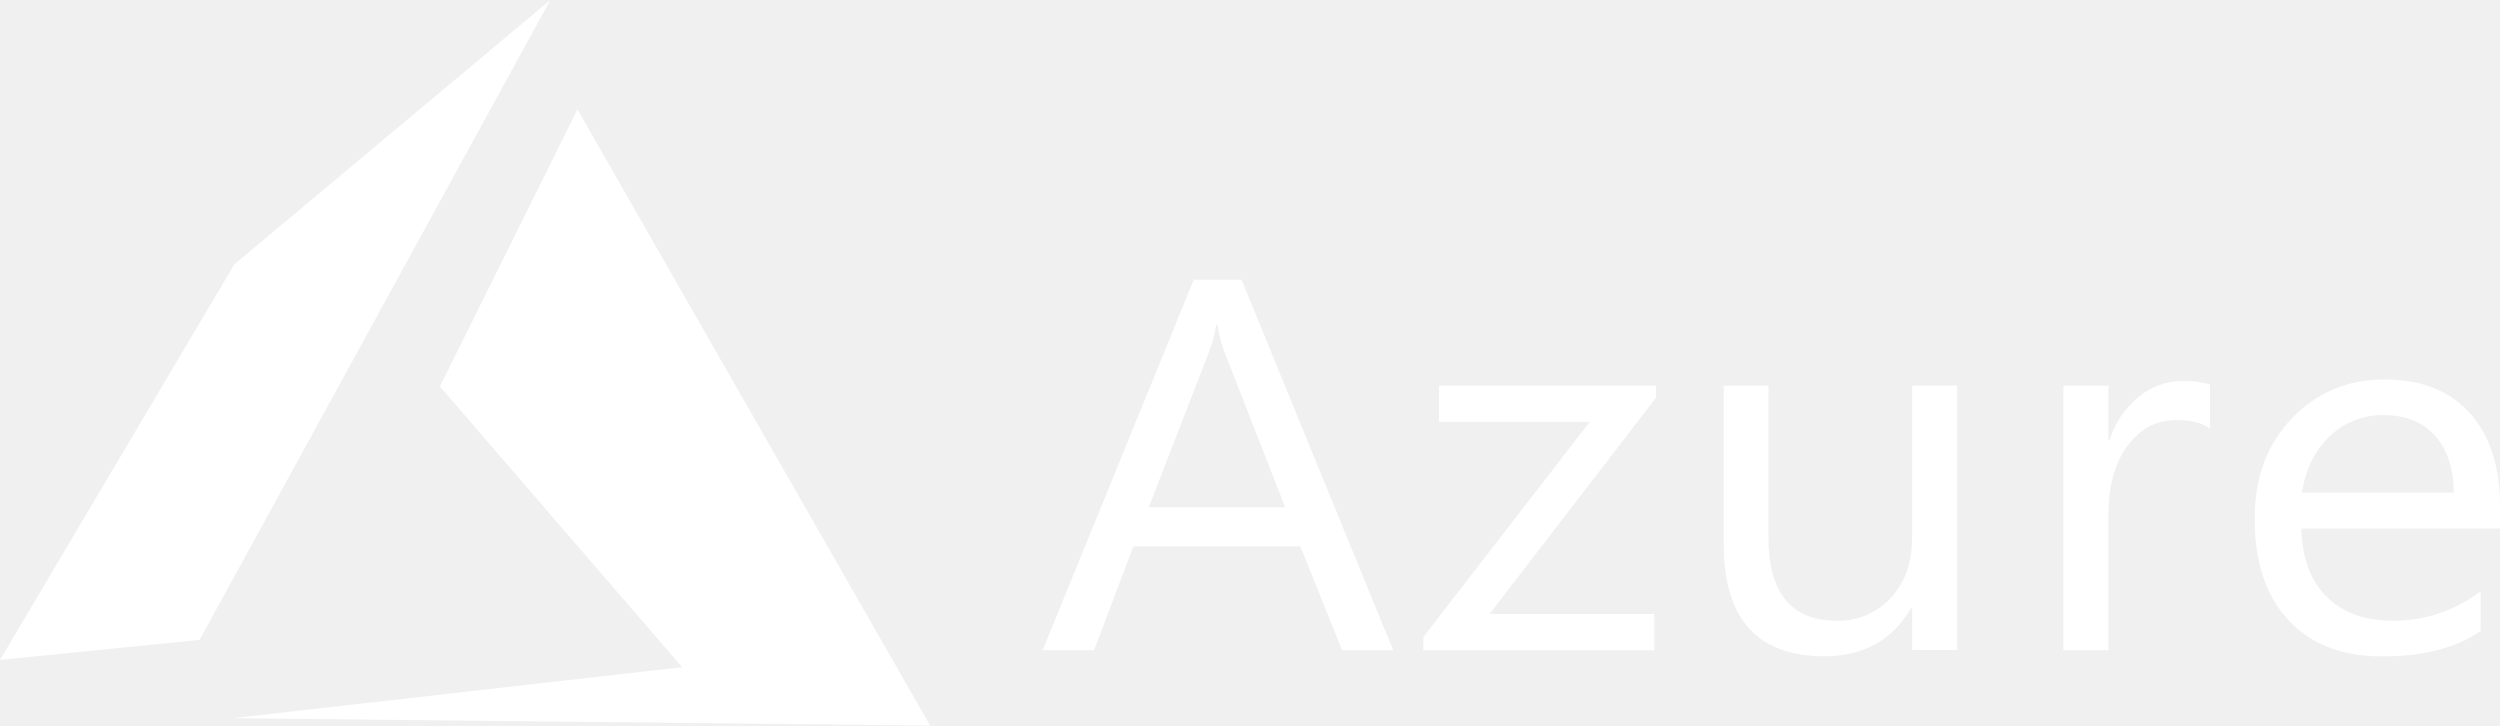
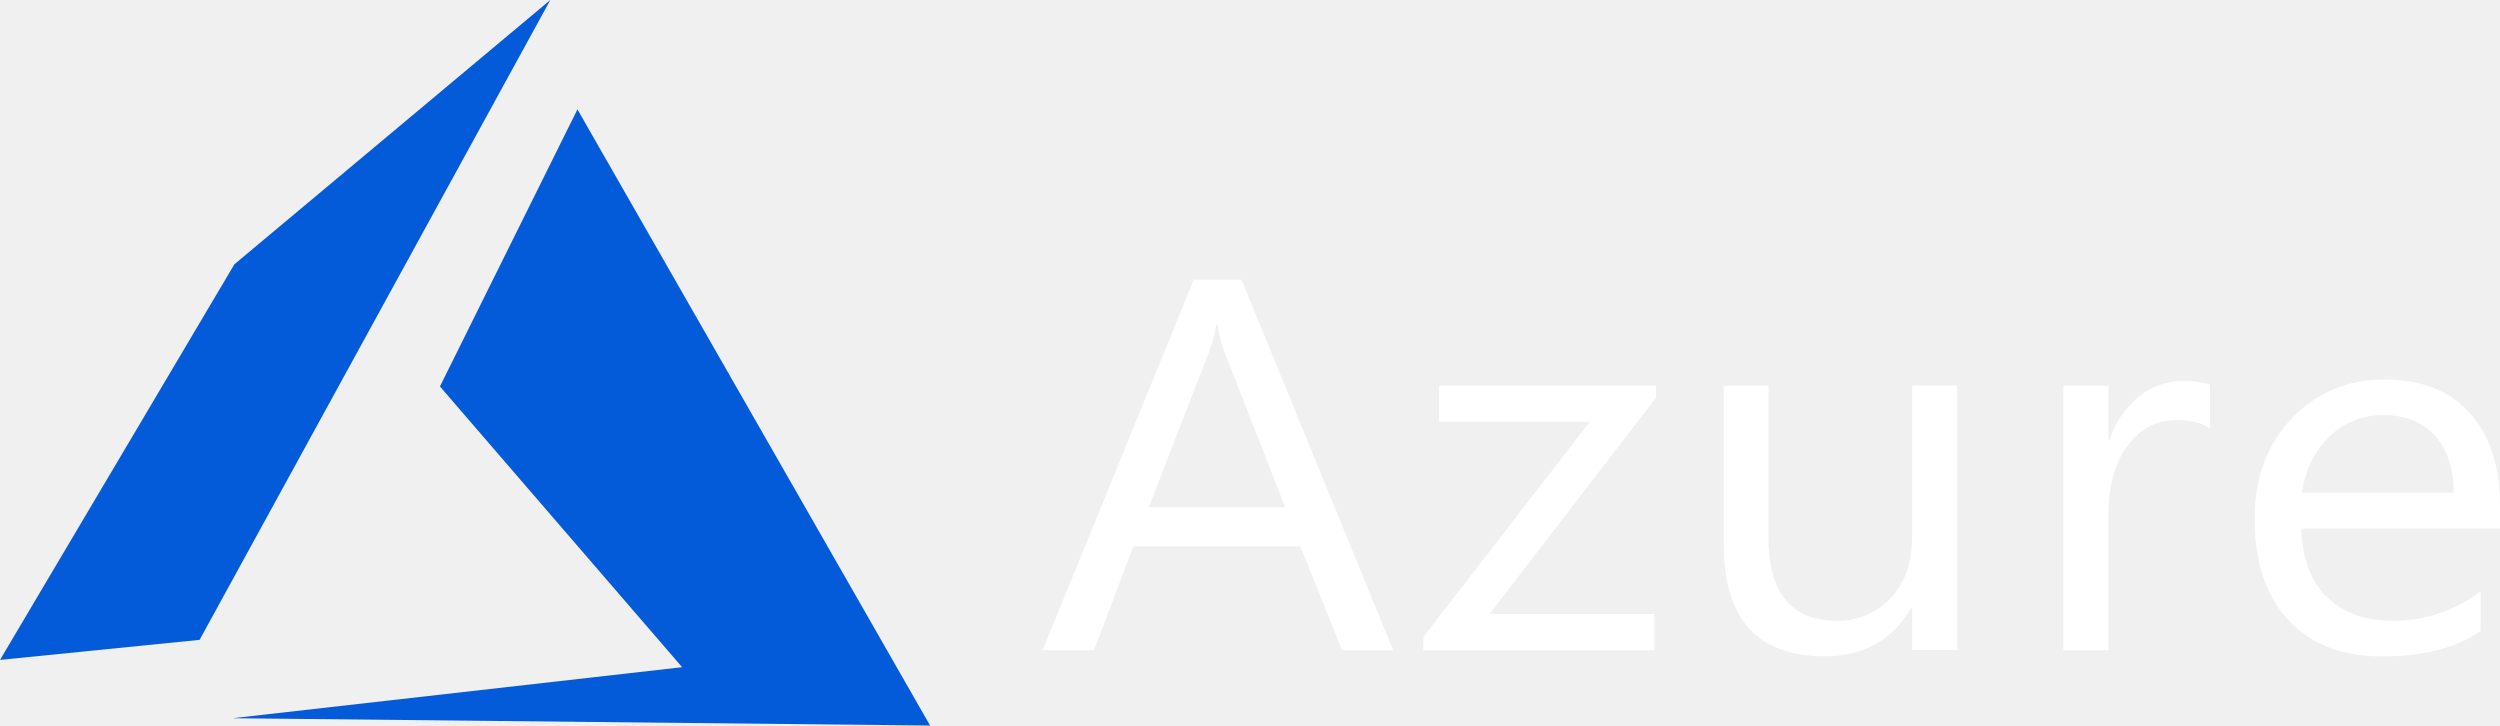
<svg xmlns="http://www.w3.org/2000/svg" viewBox="0 0 800 232.17">
  <defs>
-     <style>.cls-1,.cls-2{fill:#fff;}.cls-1{fill-rule:evenodd;}</style>
+     <style>.cls-1{fill:#035bda;fill-rule:evenodd;}.cls-2{fill:#fff;}</style>
  </defs>
  <g id="Layer_2" data-name="Layer 2">
    <g id="svg8159">
      <path id="path7291" class="cls-1" d="M184.78,35l-44,88.67,77.5,89.83L74.41,229.83l223.22,2.34L184.78,35Z" />
      <path id="path7293" class="cls-1" d="M176.1,0,75,84.58,0,211.17l63.87-6.42Z" />
      <path id="text7295" class="cls-2" d="M382,89.52,333.66,208.06H350.1l12.57-33.23h53.44l13.36,33.23h16.34L397.3,89.52Zm7.21,14.38h.35a45.76,45.76,0,0,0,1.94,7.94l19.77,50.51H367.59l19.6-50.51a41.71,41.71,0,0,0,2-7.94ZM763,121.43q-17.67,0-29.62,12.48t-11.87,32.16q0,20.91,10.9,32.49t30,11.49q19.51,0,31.38-8.1V189.22a46,46,0,0,1-28,9.42q-13.53,0-21.27-7.69t-8.09-21.82H800V162q0-19.1-9.67-29.84T763,121.43Zm-64.4.5a22.14,22.14,0,0,0-14.15,5,29.13,29.13,0,0,0-9.4,13.89h-.36V123.41H660.28v84.65h14.41V164.91q0-14.13,6.16-22.32t15.46-8.18q7.13,0,10.9,2.73V123.08A24.93,24.93,0,0,0,698.6,121.93Zm-238.13,1.48V135h48.25l-53.26,68.86v4.21h73.91V196.49H476.64L529.9,127.3v-3.89Zm91.11,0V174q0,36,32.17,36,18.81,0,27.78-15.38h.35v13.39h14.41V123.41H611.88v48.78q0,11.82-6.86,19.17a22.59,22.59,0,0,1-17.31,7.28q-21.8,0-21.8-26.78V123.41Zm211.15,9.43q10.56,0,16.44,6.53t6.06,18.27h-48.6q1.67-11.08,8.79-17.94A24,24,0,0,1,762.73,132.84Z" />
    </g>
  </g>
</svg>
